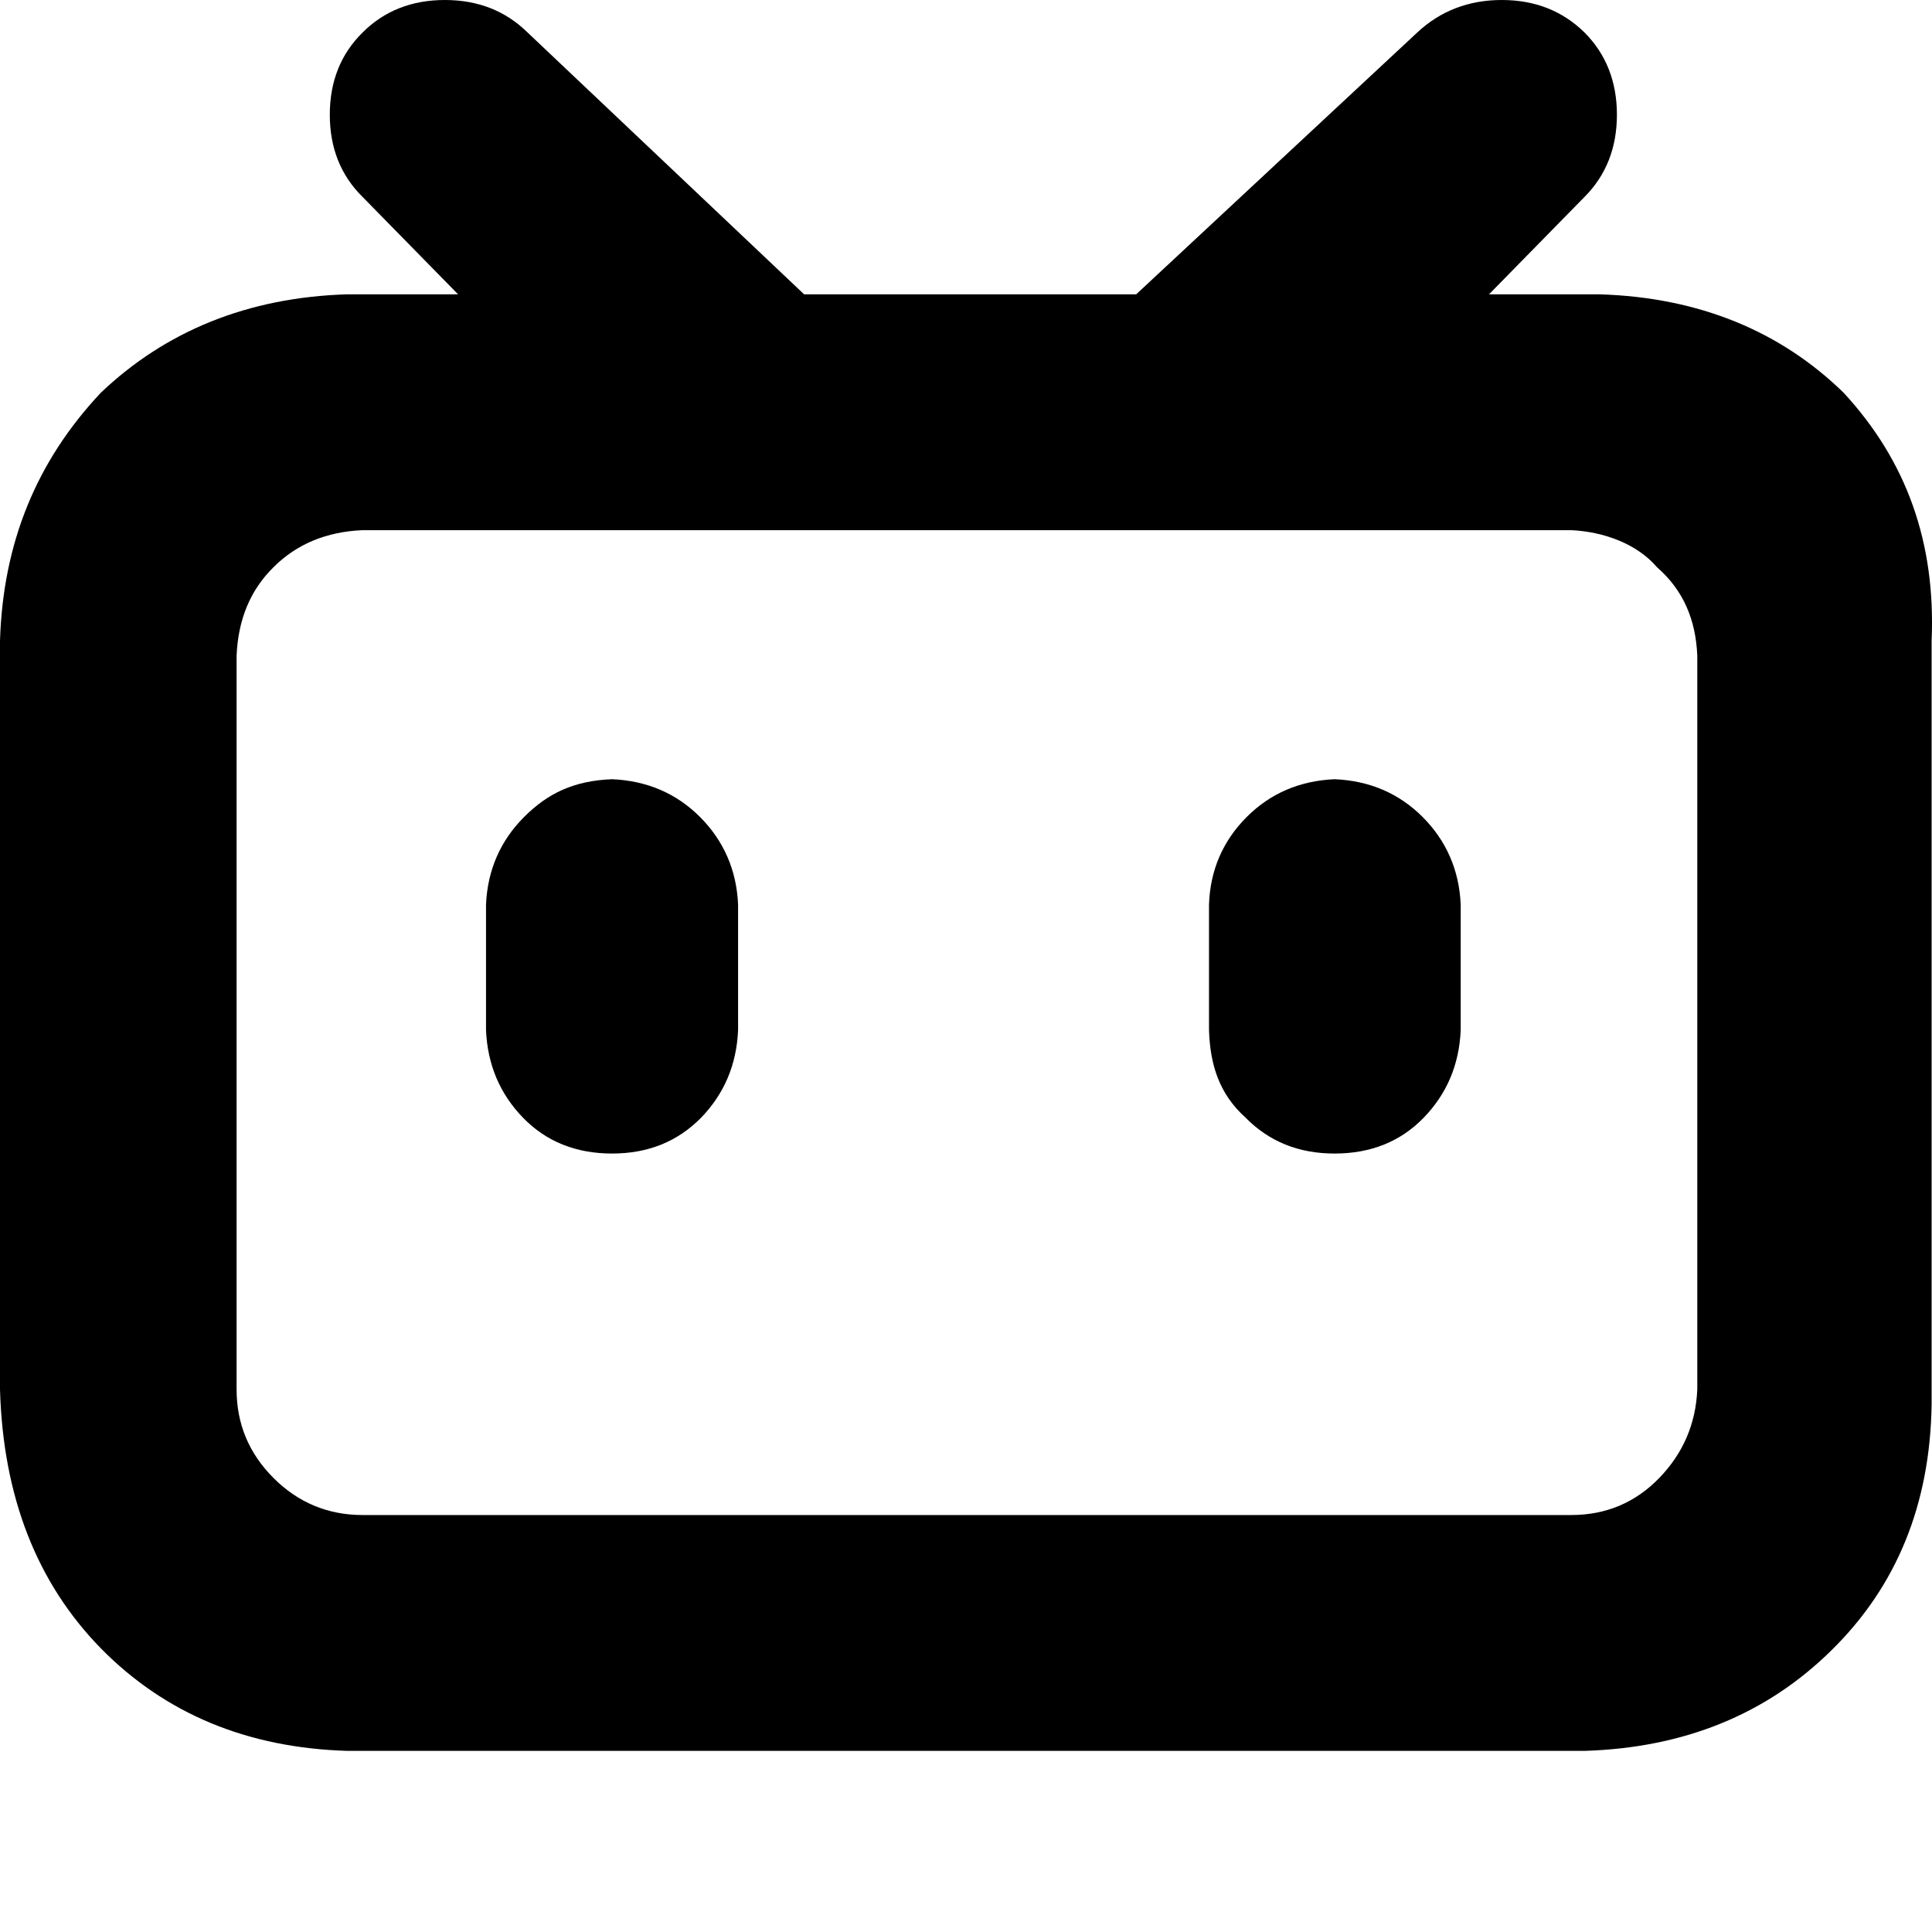
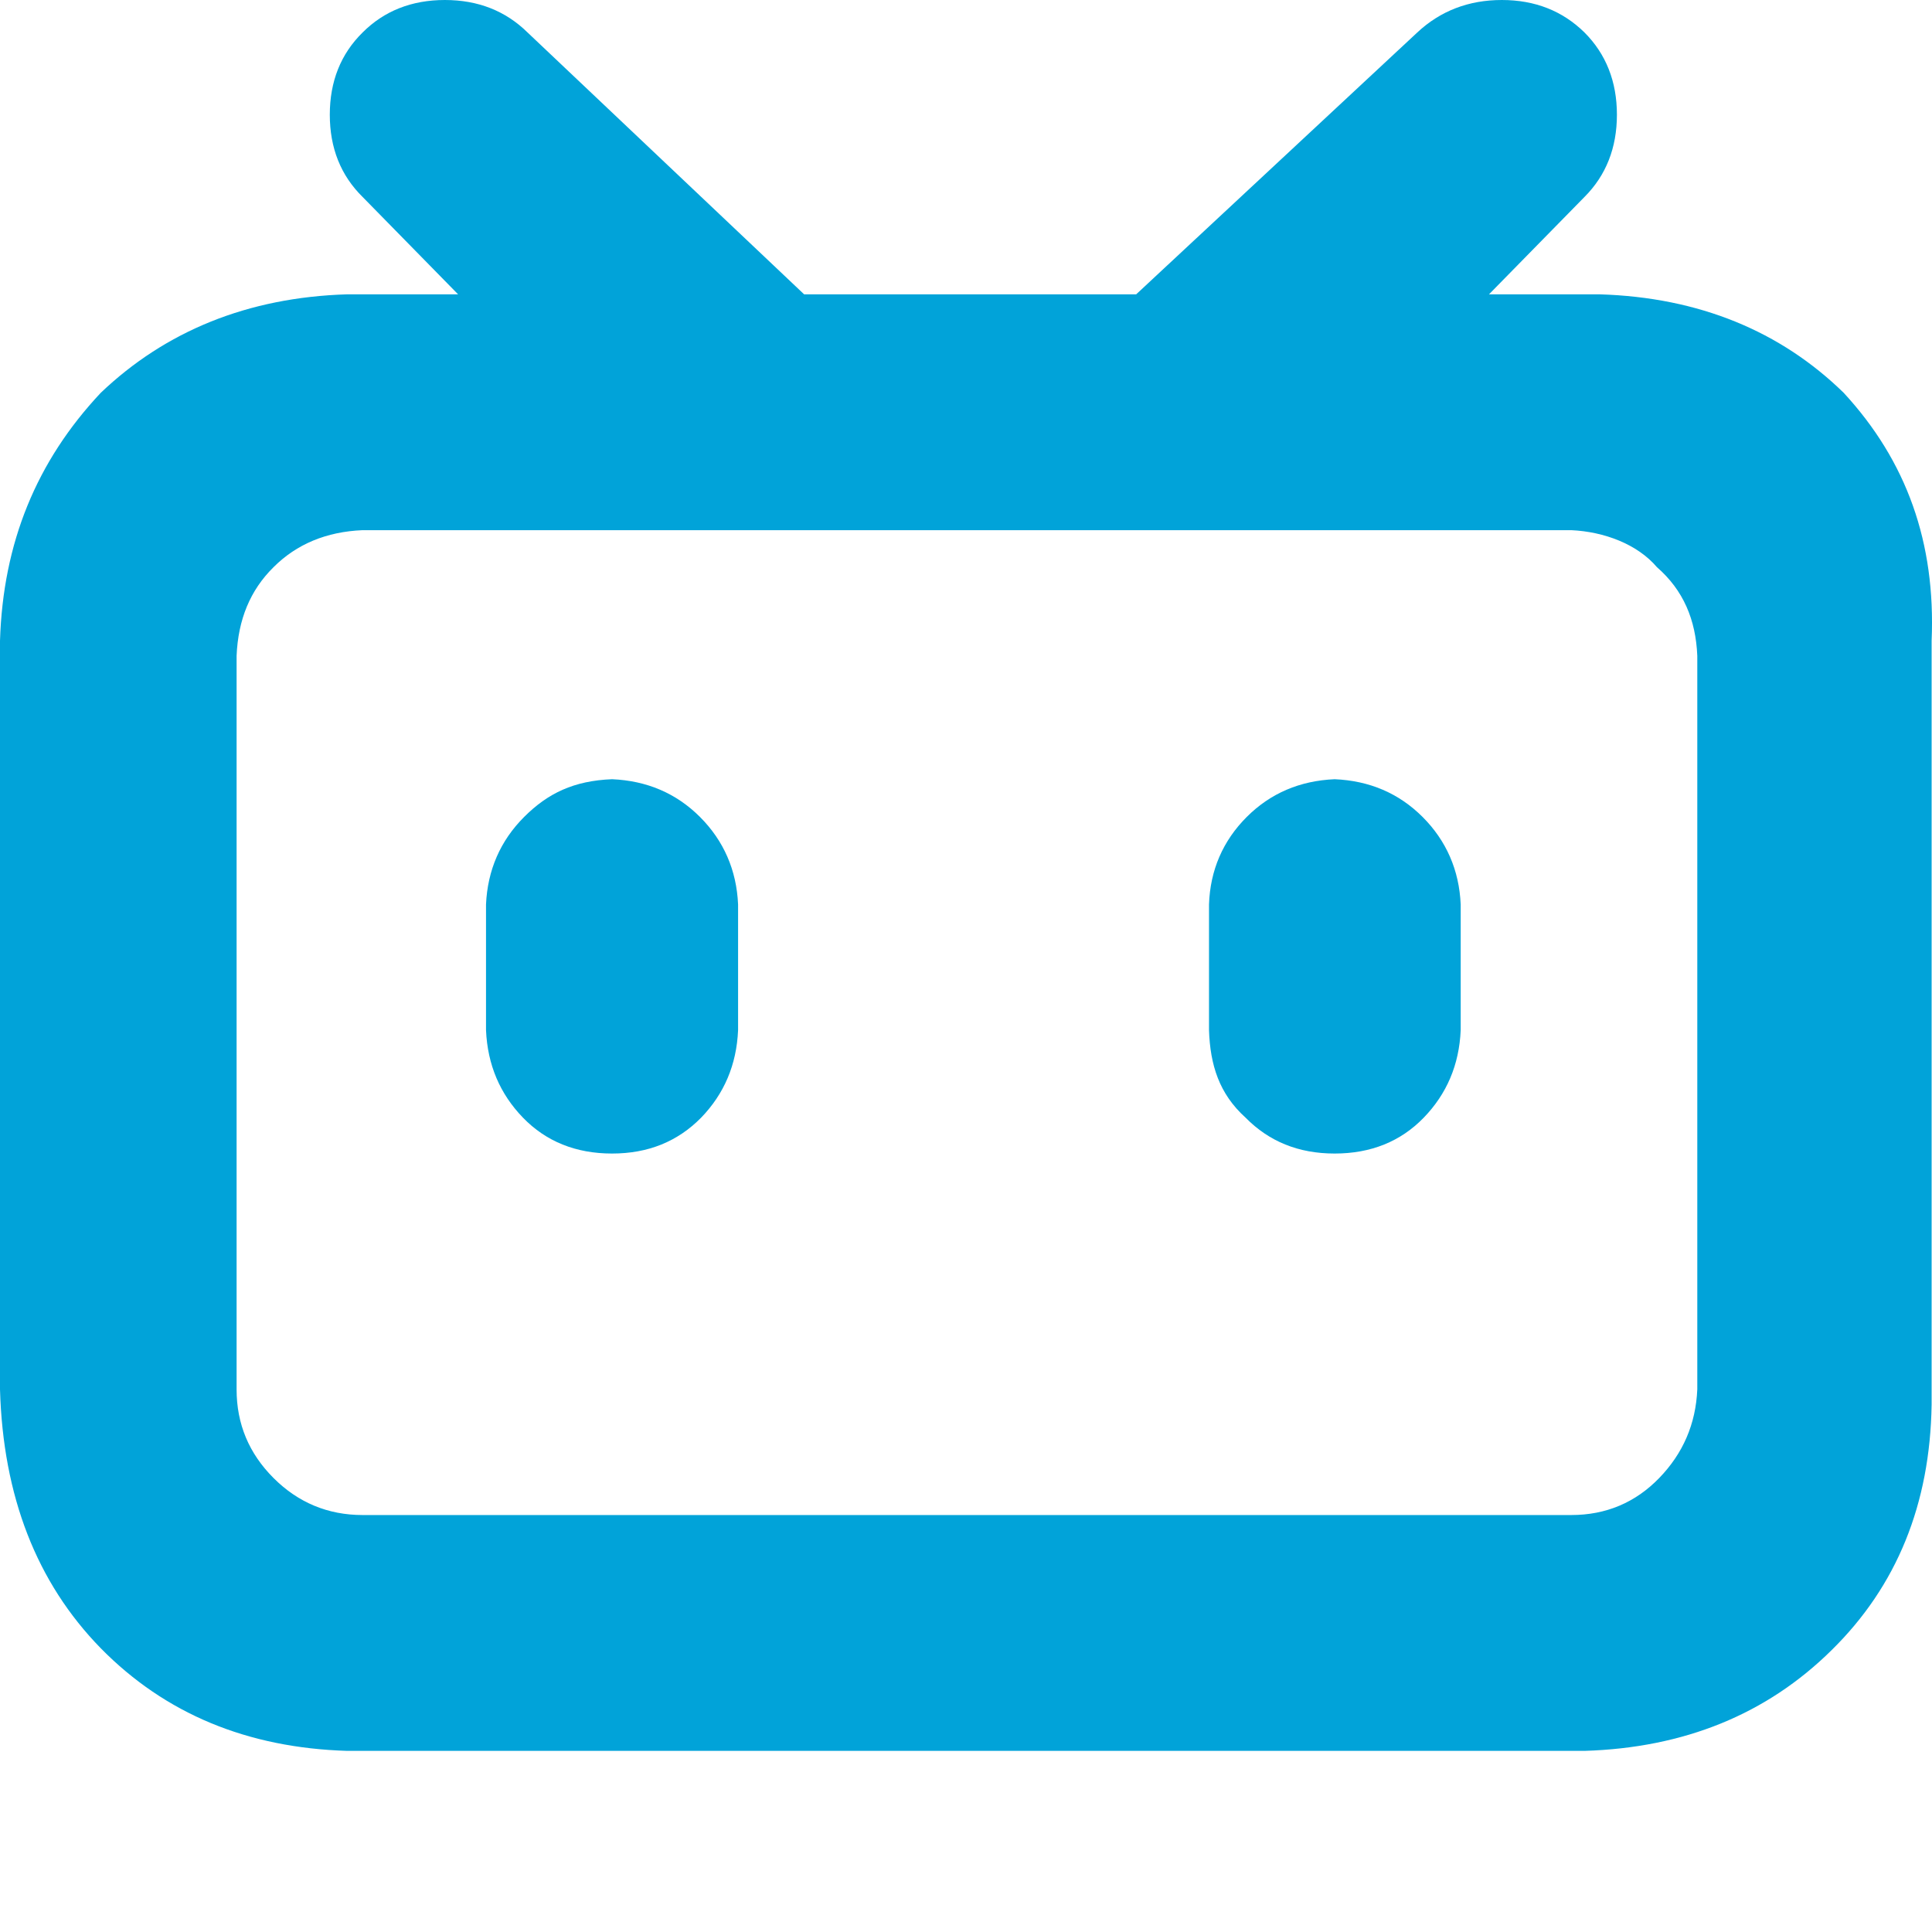
<svg xmlns="http://www.w3.org/2000/svg" viewBox="0 0 512 512">
-   <path d="M488.6 104.1C505.3 122.2 513 143.8 511.9 169.8V372.2C511.5 398.6 502.7 420.3 485.4 437.3C468.2 454.3 446.3 463.2 419.9 464H92C65.6 463.2 43.8 454.2 26.7 436.8C9.7 419.4 .8 396.5 0 368.2V169.8C.8 143.8 9.7 122.2 26.7 104.1C43.8 87.8 65.6 78.8 92 78H121.4L96.1 52.2C90.3 46.5 87.4 39.2 87.4 30.4C87.4 21.6 90.3 14.3 96.1 8.6C101.8 2.9 109.1 0 117.9 0C126.7 0 134 2.9 139.8 8.6L213.1 78H301.1L375.6 8.6C381.7 2.9 389.2 0 398 0C406.8 0 414.1 2.9 419.9 8.6C425.6 14.3 428.5 21.6 428.5 30.4C428.5 39.2 425.6 46.5 419.9 52.2L394.6 78L423.9 78C450.3 78.8 471.9 87.8 488.6 104.1H488.6zM449.8 173.8C449.4 164.2 446.1 156.4 439.1 150.3C433.9 144.2 425.1 140.9 416.4 140.5H96.1C86.5 140.9 78.6 144.2 72.5 150.3C66.3 156.4 63.1 164.2 62.7 173.8V368.2C62.7 377.4 66 385.2 72.5 391.7C79 398.2 86.9 401.5 96.1 401.5H416.4C425.6 401.5 433.4 398.2 439.7 391.7C446 385.2 449.4 377.4 449.8 368.2L449.8 173.8zM185.5 216.5C191.8 222.8 195.2 230.6 195.6 239.7V273C195.2 282.2 191.9 289.9 185.8 296.2C179.6 302.5 171.8 305.7 162.2 305.7C152.6 305.7 144.7 302.5 138.6 296.2C132.5 289.9 129.2 282.2 128.8 273V239.7C129.2 230.6 132.6 222.8 138.9 216.5C145.2 210.2 152.1 206.9 162.2 206.5C171.4 206.9 179.2 210.2 185.5 216.5H185.5zM377 216.5C383.3 222.8 386.7 230.6 387.1 239.7V273C386.7 282.2 383.4 289.9 377.3 296.2C371.2 302.5 363.3 305.7 353.7 305.7C344.1 305.7 336.3 302.5 330.1 296.2C323.1 289.9 320.7 282.2 320.4 273V239.7C320.7 230.6 324.1 222.8 330.4 216.5C336.7 210.2 344.5 206.9 353.7 206.5C362.9 206.9 370.7 210.2 377 216.5H377z" />
+   <path fill="#01a3d9" d="M488.6 104.1C505.3 122.2 513 143.8 511.9 169.8V372.2C511.5 398.6 502.7 420.3 485.4 437.3C468.2 454.3 446.3 463.2 419.9 464H92C65.6 463.2 43.8 454.2 26.7 436.8C9.7 419.4 .8 396.5 0 368.2V169.8C.8 143.8 9.7 122.2 26.7 104.1C43.8 87.8 65.6 78.8 92 78H121.4L96.1 52.2C90.3 46.5 87.4 39.2 87.4 30.4C87.4 21.6 90.3 14.3 96.1 8.6C101.8 2.9 109.1 0 117.9 0C126.7 0 134 2.9 139.8 8.6L213.1 78H301.1L375.6 8.6C381.7 2.9 389.2 0 398 0C406.8 0 414.1 2.9 419.9 8.6C425.6 14.3 428.5 21.6 428.5 30.4C428.5 39.2 425.6 46.5 419.9 52.2L394.6 78L423.9 78C450.3 78.8 471.9 87.8 488.6 104.1H488.6zM449.8 173.8C449.4 164.2 446.1 156.4 439.1 150.3C433.9 144.2 425.1 140.9 416.4 140.5H96.1C86.5 140.9 78.6 144.2 72.5 150.3C66.3 156.4 63.1 164.2 62.7 173.8V368.2C62.7 377.4 66 385.2 72.5 391.7C79 398.2 86.9 401.5 96.1 401.5H416.4C425.6 401.5 433.4 398.2 439.7 391.7C446 385.2 449.4 377.4 449.8 368.2L449.8 173.8zM185.5 216.5C191.8 222.8 195.2 230.6 195.6 239.7V273C195.2 282.2 191.9 289.9 185.8 296.2C179.6 302.5 171.8 305.7 162.2 305.7C152.6 305.7 144.7 302.5 138.6 296.2C132.5 289.9 129.2 282.2 128.8 273V239.7C129.2 230.6 132.6 222.8 138.9 216.5C145.2 210.2 152.1 206.9 162.2 206.5C171.4 206.9 179.2 210.2 185.5 216.5H185.5zM377 216.5C383.3 222.8 386.7 230.6 387.1 239.7V273C386.7 282.2 383.4 289.9 377.3 296.2C371.2 302.5 363.3 305.7 353.7 305.7C344.1 305.7 336.3 302.5 330.1 296.2C323.1 289.9 320.7 282.2 320.4 273V239.7C320.7 230.6 324.1 222.8 330.4 216.5C336.7 210.2 344.5 206.9 353.7 206.5C362.9 206.9 370.7 210.2 377 216.5H377z" />
</svg>
